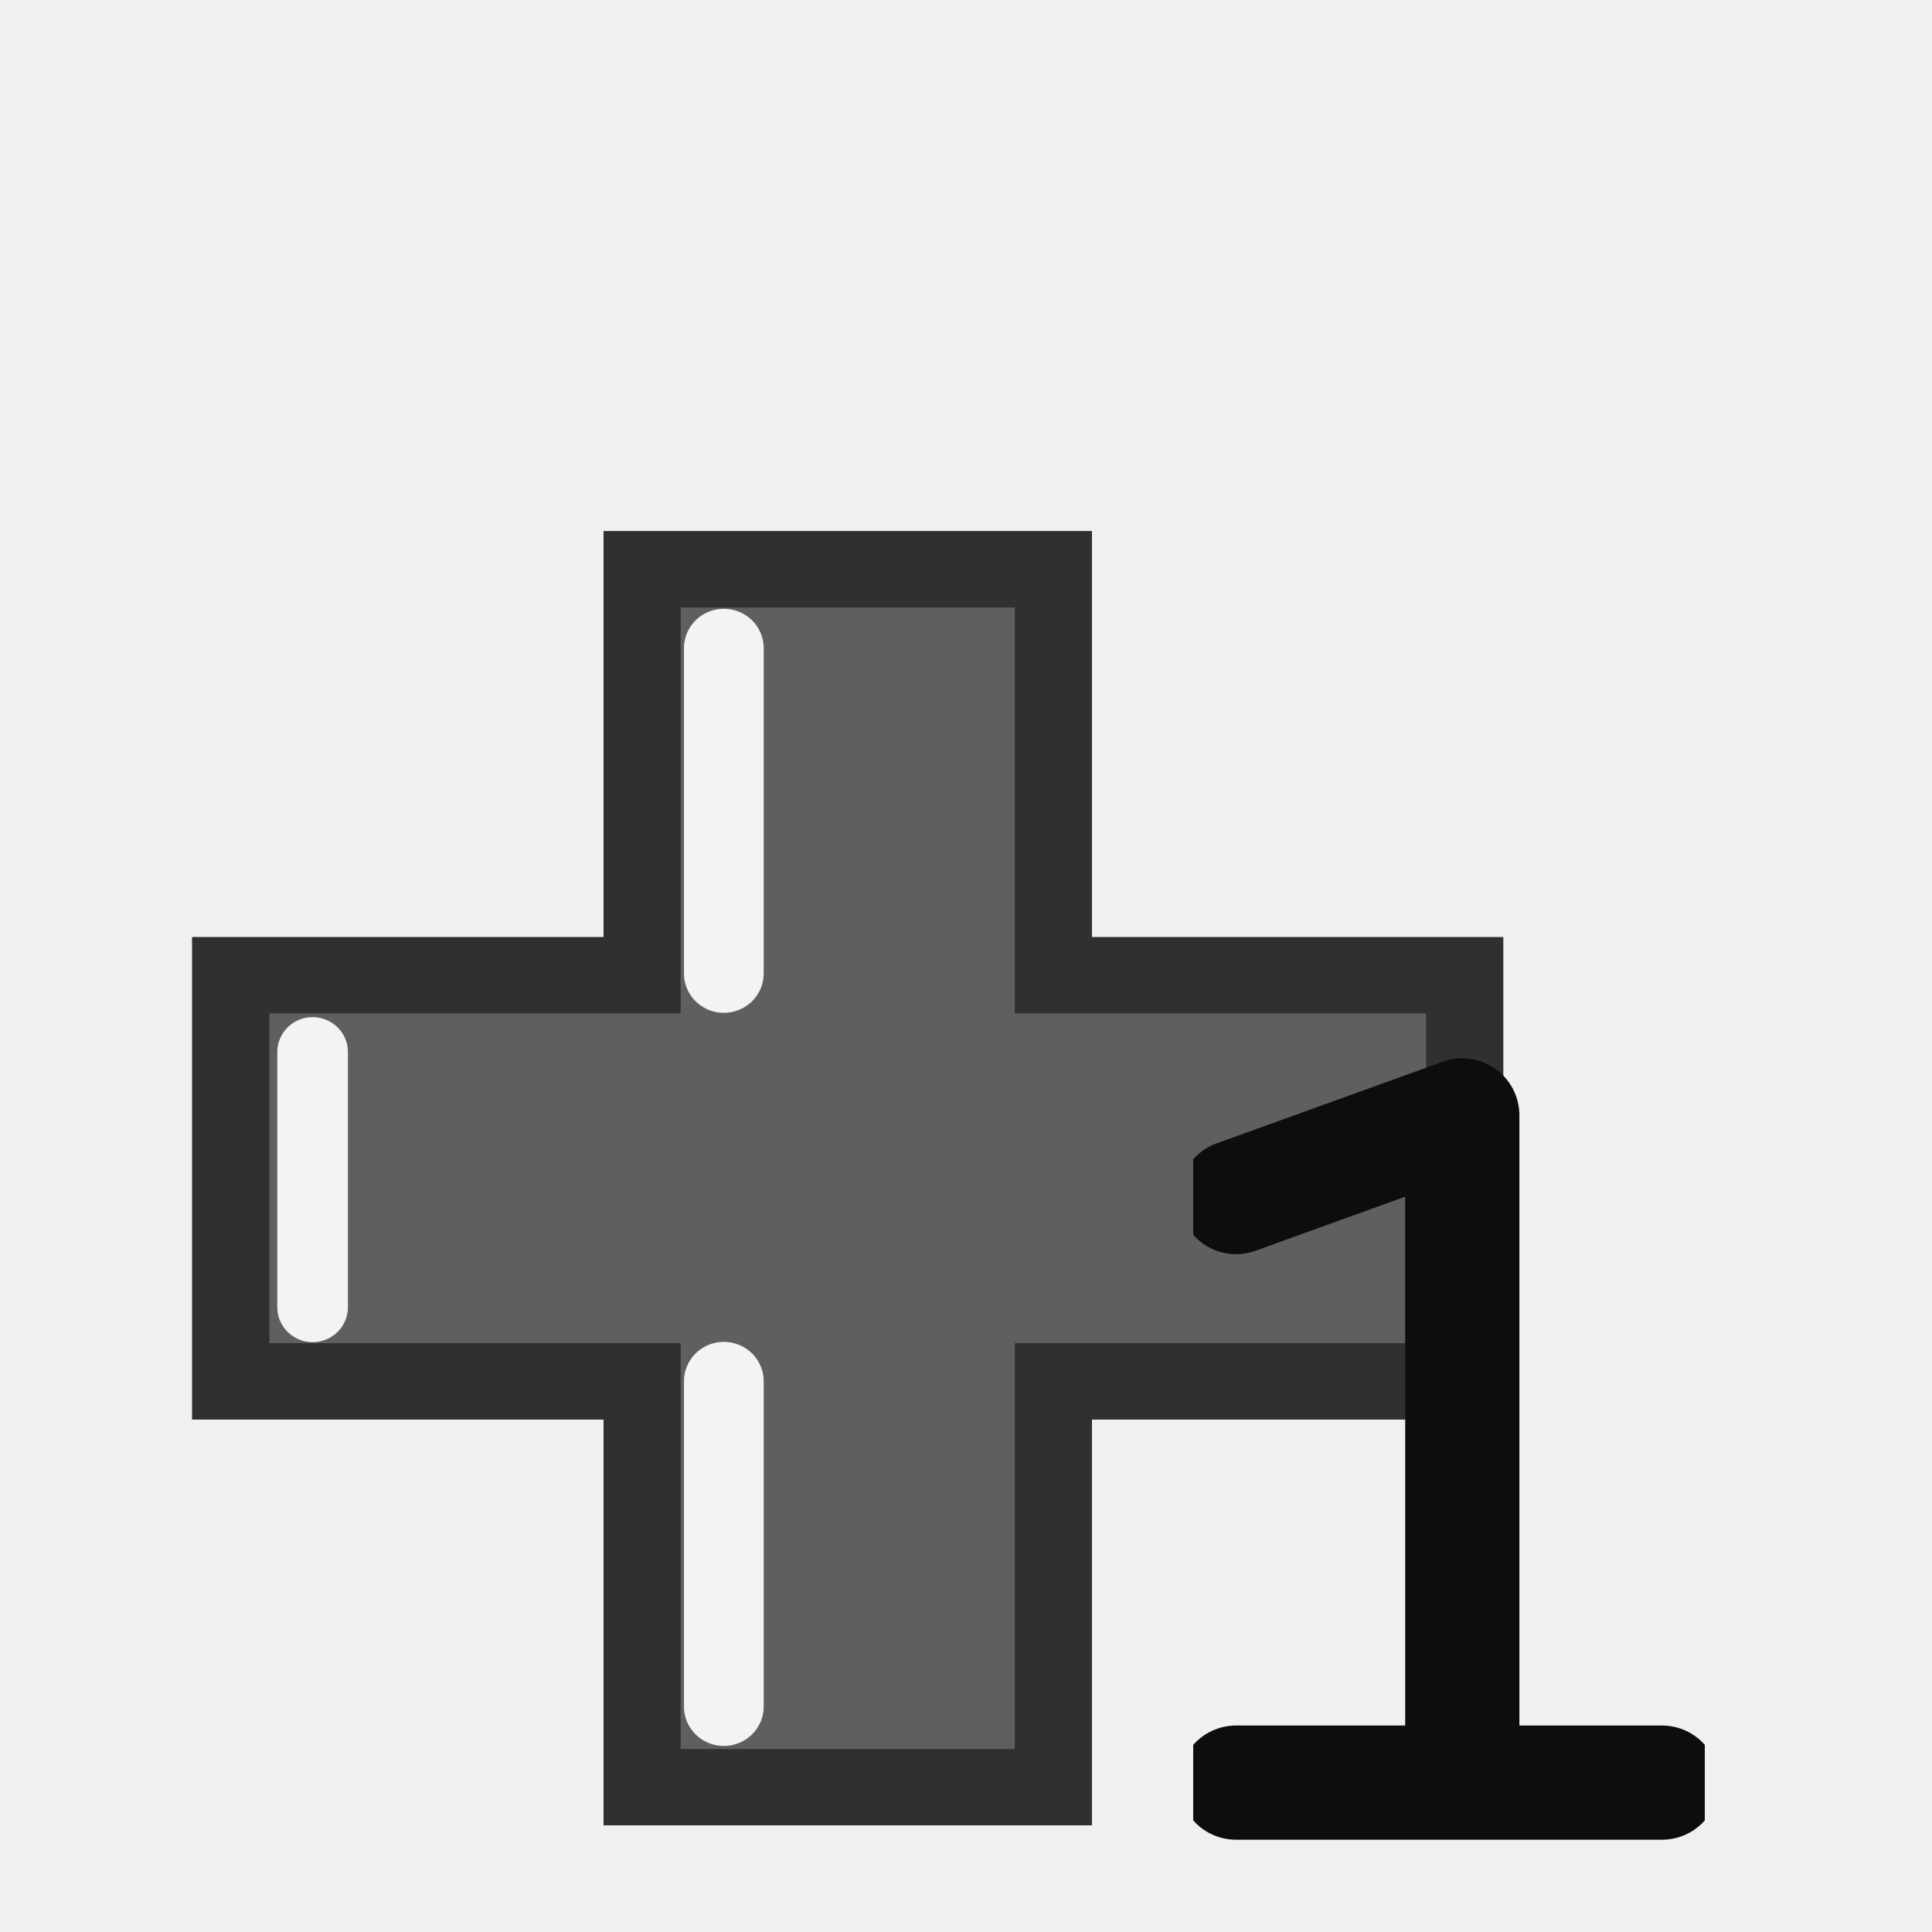
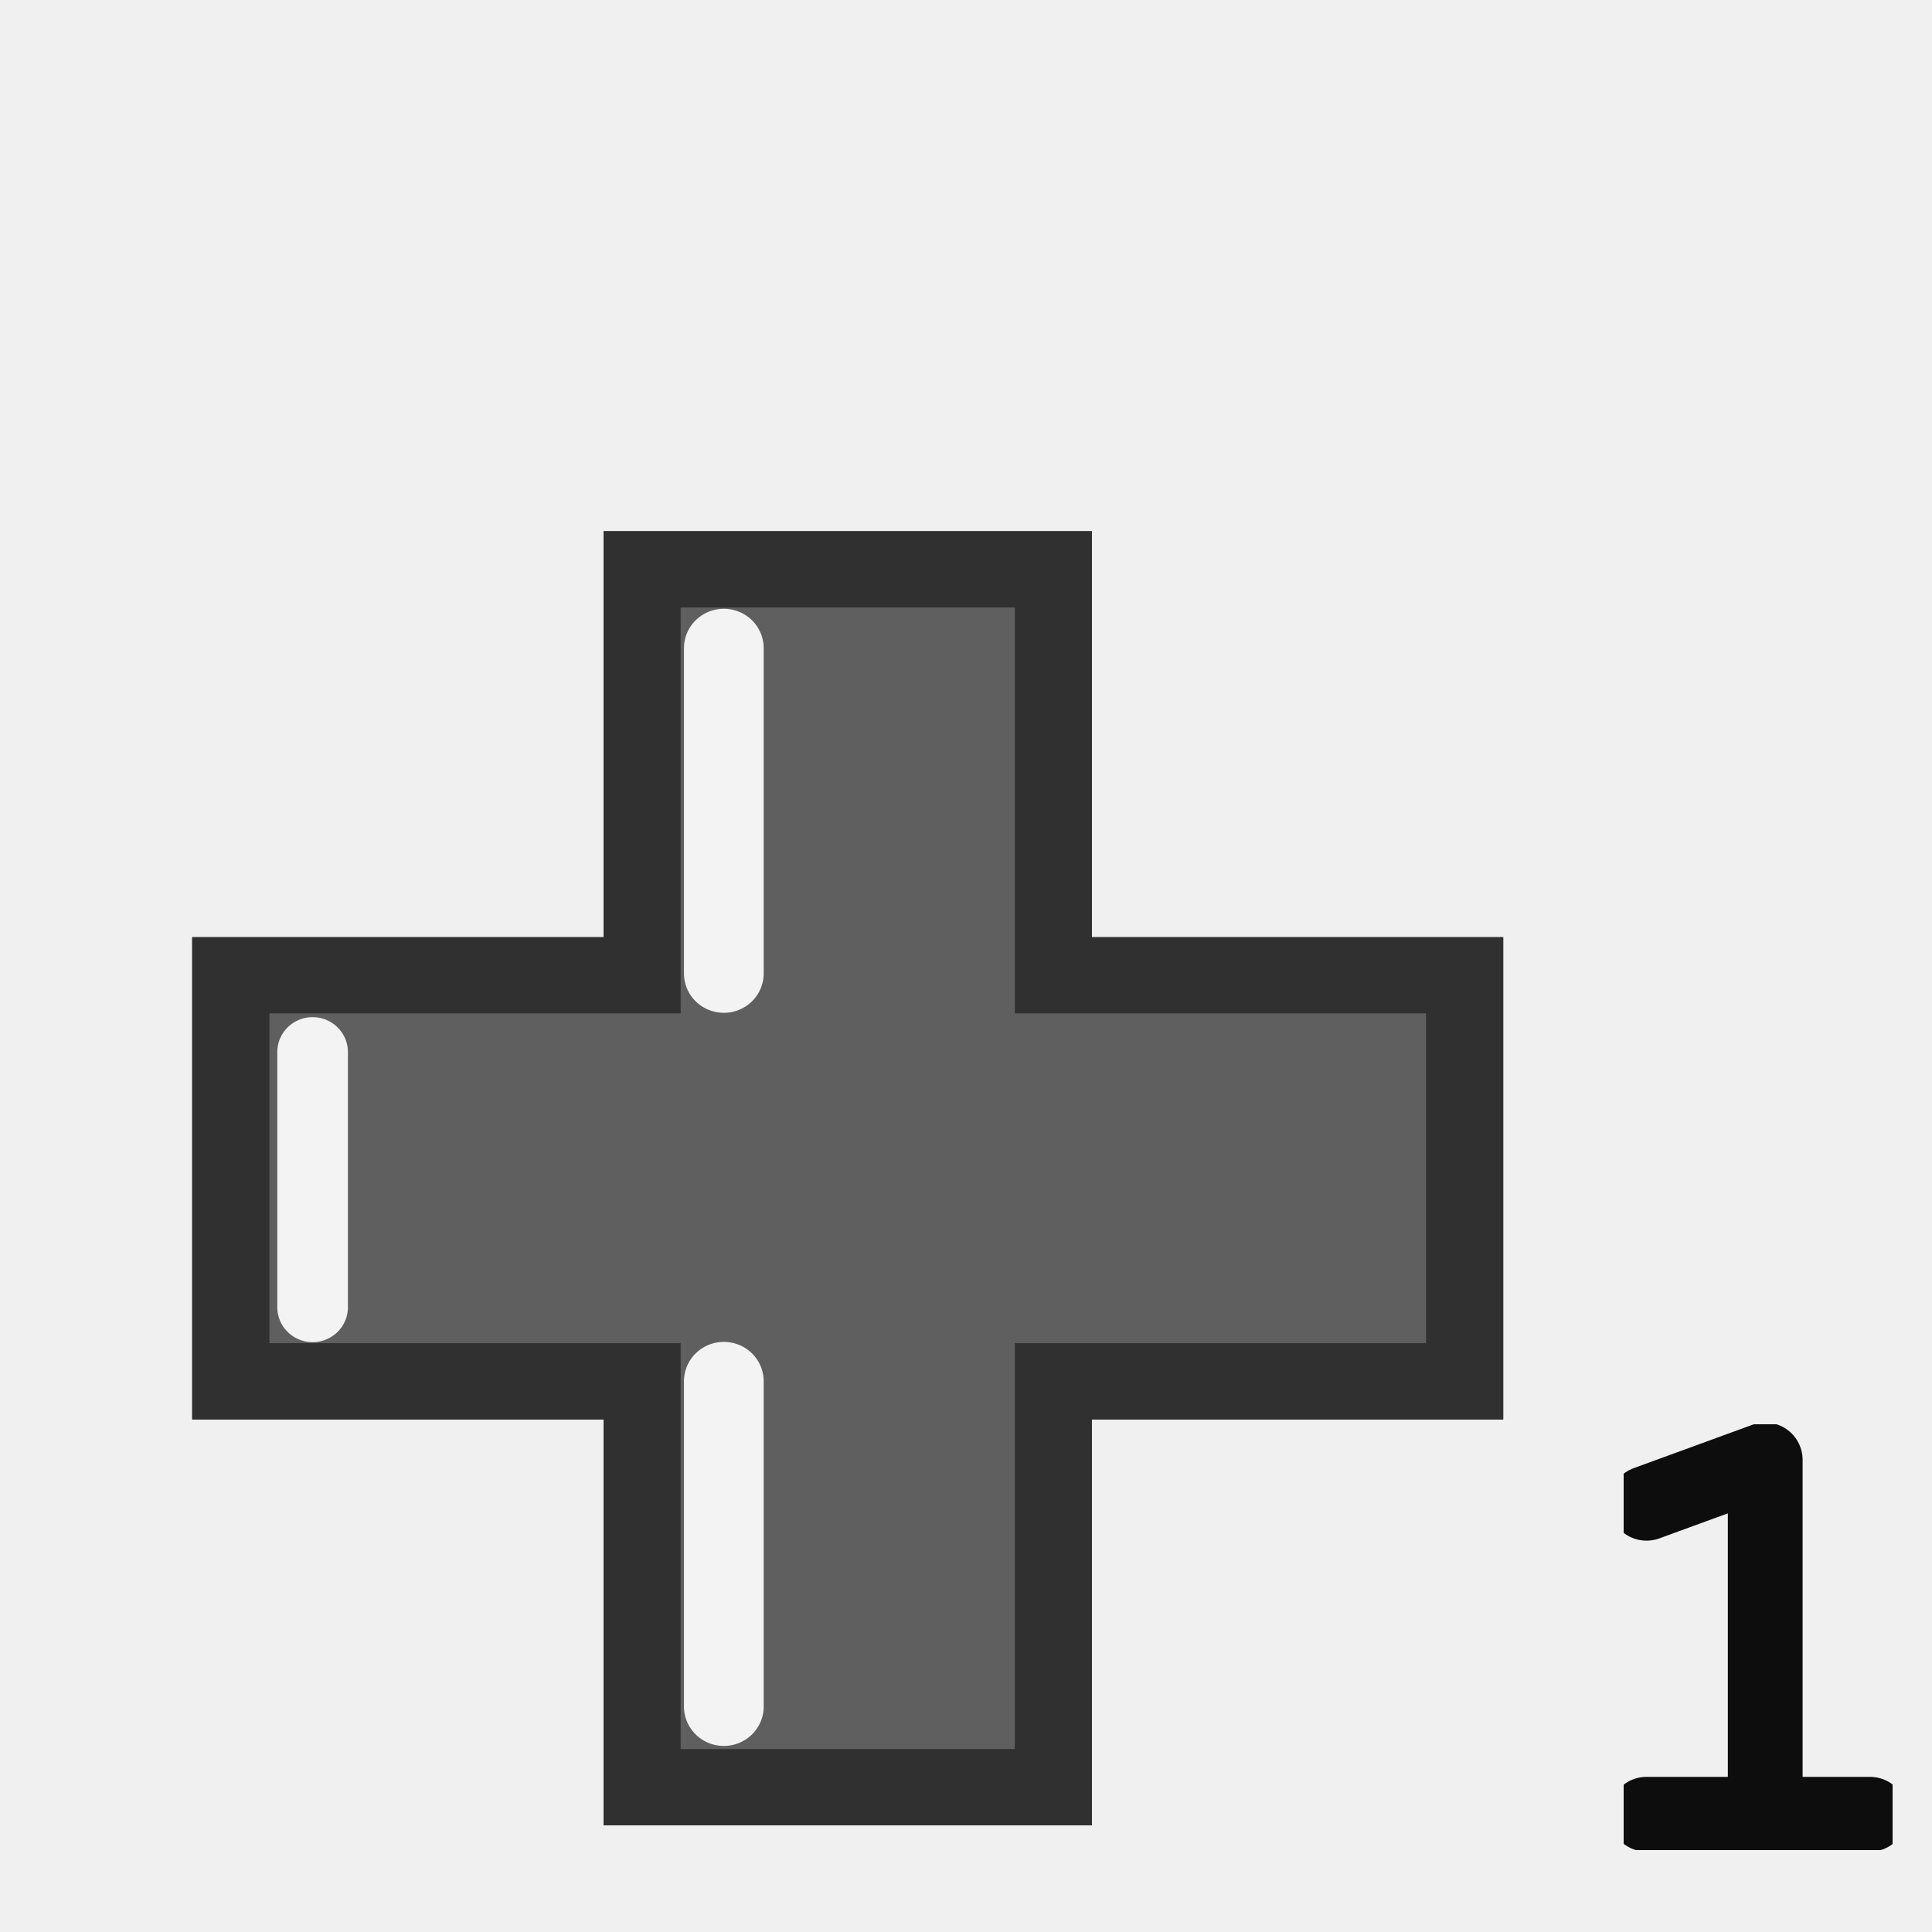
<svg xmlns="http://www.w3.org/2000/svg" height="100" viewBox="0 0 100 100" width="100">
  <filter color-interpolation-filters="sRGB" id="grey">
    <feColorMatrix values="0.4 0.4 0.4 0 0 0.4 0.4 0.4 0 0 0.4 0.4 0.4 0 0 0 0 0 1 0" />
  </filter>
  <g filter="url(#grey)" transform="matrix(1.005626 0 0 .992514 9.288561 -3.599683)">
    <path d="m23.813 96.825v-21.167h-21.167v-21.167h21.167v-21.167h21.167v21.167h21.167v21.167h-21.167v21.167z" fill="#27c204" stroke="#005a1d" stroke-width="3.969" />
    <g fill="none" stroke="#fff" stroke-linecap="round">
      <path d="m28.019 75.658v16.968" opacity=".7" stroke-width="4.103" />
      <path d="m6.853 58.489v13.313" opacity=".7" stroke-width="3.635" />
      <path d="m28.019 37.426v16.968" opacity=".7" stroke-width="4.103" />
    </g>
    <path d="m23.813 96.825v-21.167h-21.167v-21.167h21.167v-21.167h21.167v21.167h21.167v21.167h-21.167v21.167z" fill="#27c204" stroke="#005a1d" stroke-width="3.969" />
    <g fill="none" stroke="#fff" stroke-linecap="round">
      <path d="m28.019 75.658v16.968" opacity=".7" stroke-width="4.103" />
      <path d="m6.853 58.489v13.313" opacity=".7" stroke-width="3.635" />
      <path d="m28.019 37.426v16.968" opacity=".7" stroke-width="4.103" />
    </g>
  </g>
  <g filter="url(#grey)" transform="matrix(1.005626 0 0 .992514 9.288561 -3.599683)">
    <path d="m23.813 96.825v-21.167h-21.167v-21.167h21.167v-21.167h21.167v21.167h21.167v21.167h-21.167v21.167z" fill="#27c204" stroke="#005a1d" stroke-width="3.969" />
    <g fill="none" stroke="#fff" stroke-linecap="round">
      <path d="m28.019 75.658v16.968" opacity=".7" stroke-width="4.103" />
      <path d="m6.853 58.489v13.313" opacity=".7" stroke-width="3.635" />
      <path d="m28.019 37.426v16.968" opacity=".7" stroke-width="4.103" />
    </g>
    <path d="m23.813 96.825v-21.167h-21.167v-21.167h21.167v-21.167h21.167v21.167h21.167v21.167h-21.167v21.167z" fill="#27c204" stroke="#005a1d" stroke-width="3.969" />
    <g fill="none" stroke="#fff" stroke-linecap="round">
      <path d="m28.019 75.658v16.968" opacity=".7" stroke-width="4.103" />
      <path d="m6.853 58.489v13.313" opacity=".7" stroke-width="3.635" />
      <path d="m28.019 37.426v16.968" opacity=".7" stroke-width="4.103" />
    </g>
  </g>
-   <path d="m27.956 84.537h44.093-20.672v-69.074l-23.421 8.457 23.421-8.457v69.074z" filter="url(#grey)" stroke="#0b0b0b" stroke-linecap="round" stroke-linejoin="round" stroke-width="11.822" transform="matrix(.5 0 0 .5 50 50)" />
+   <path d="m85.223 93.905h11.569-5.424v-18.341l-6.145 2.245 6.145-2.245v18.341z" filter="url(#grey)" stroke="#0b0b0b" stroke-linecap="round" stroke-linejoin="round" stroke-width="3.87" />
</svg>
